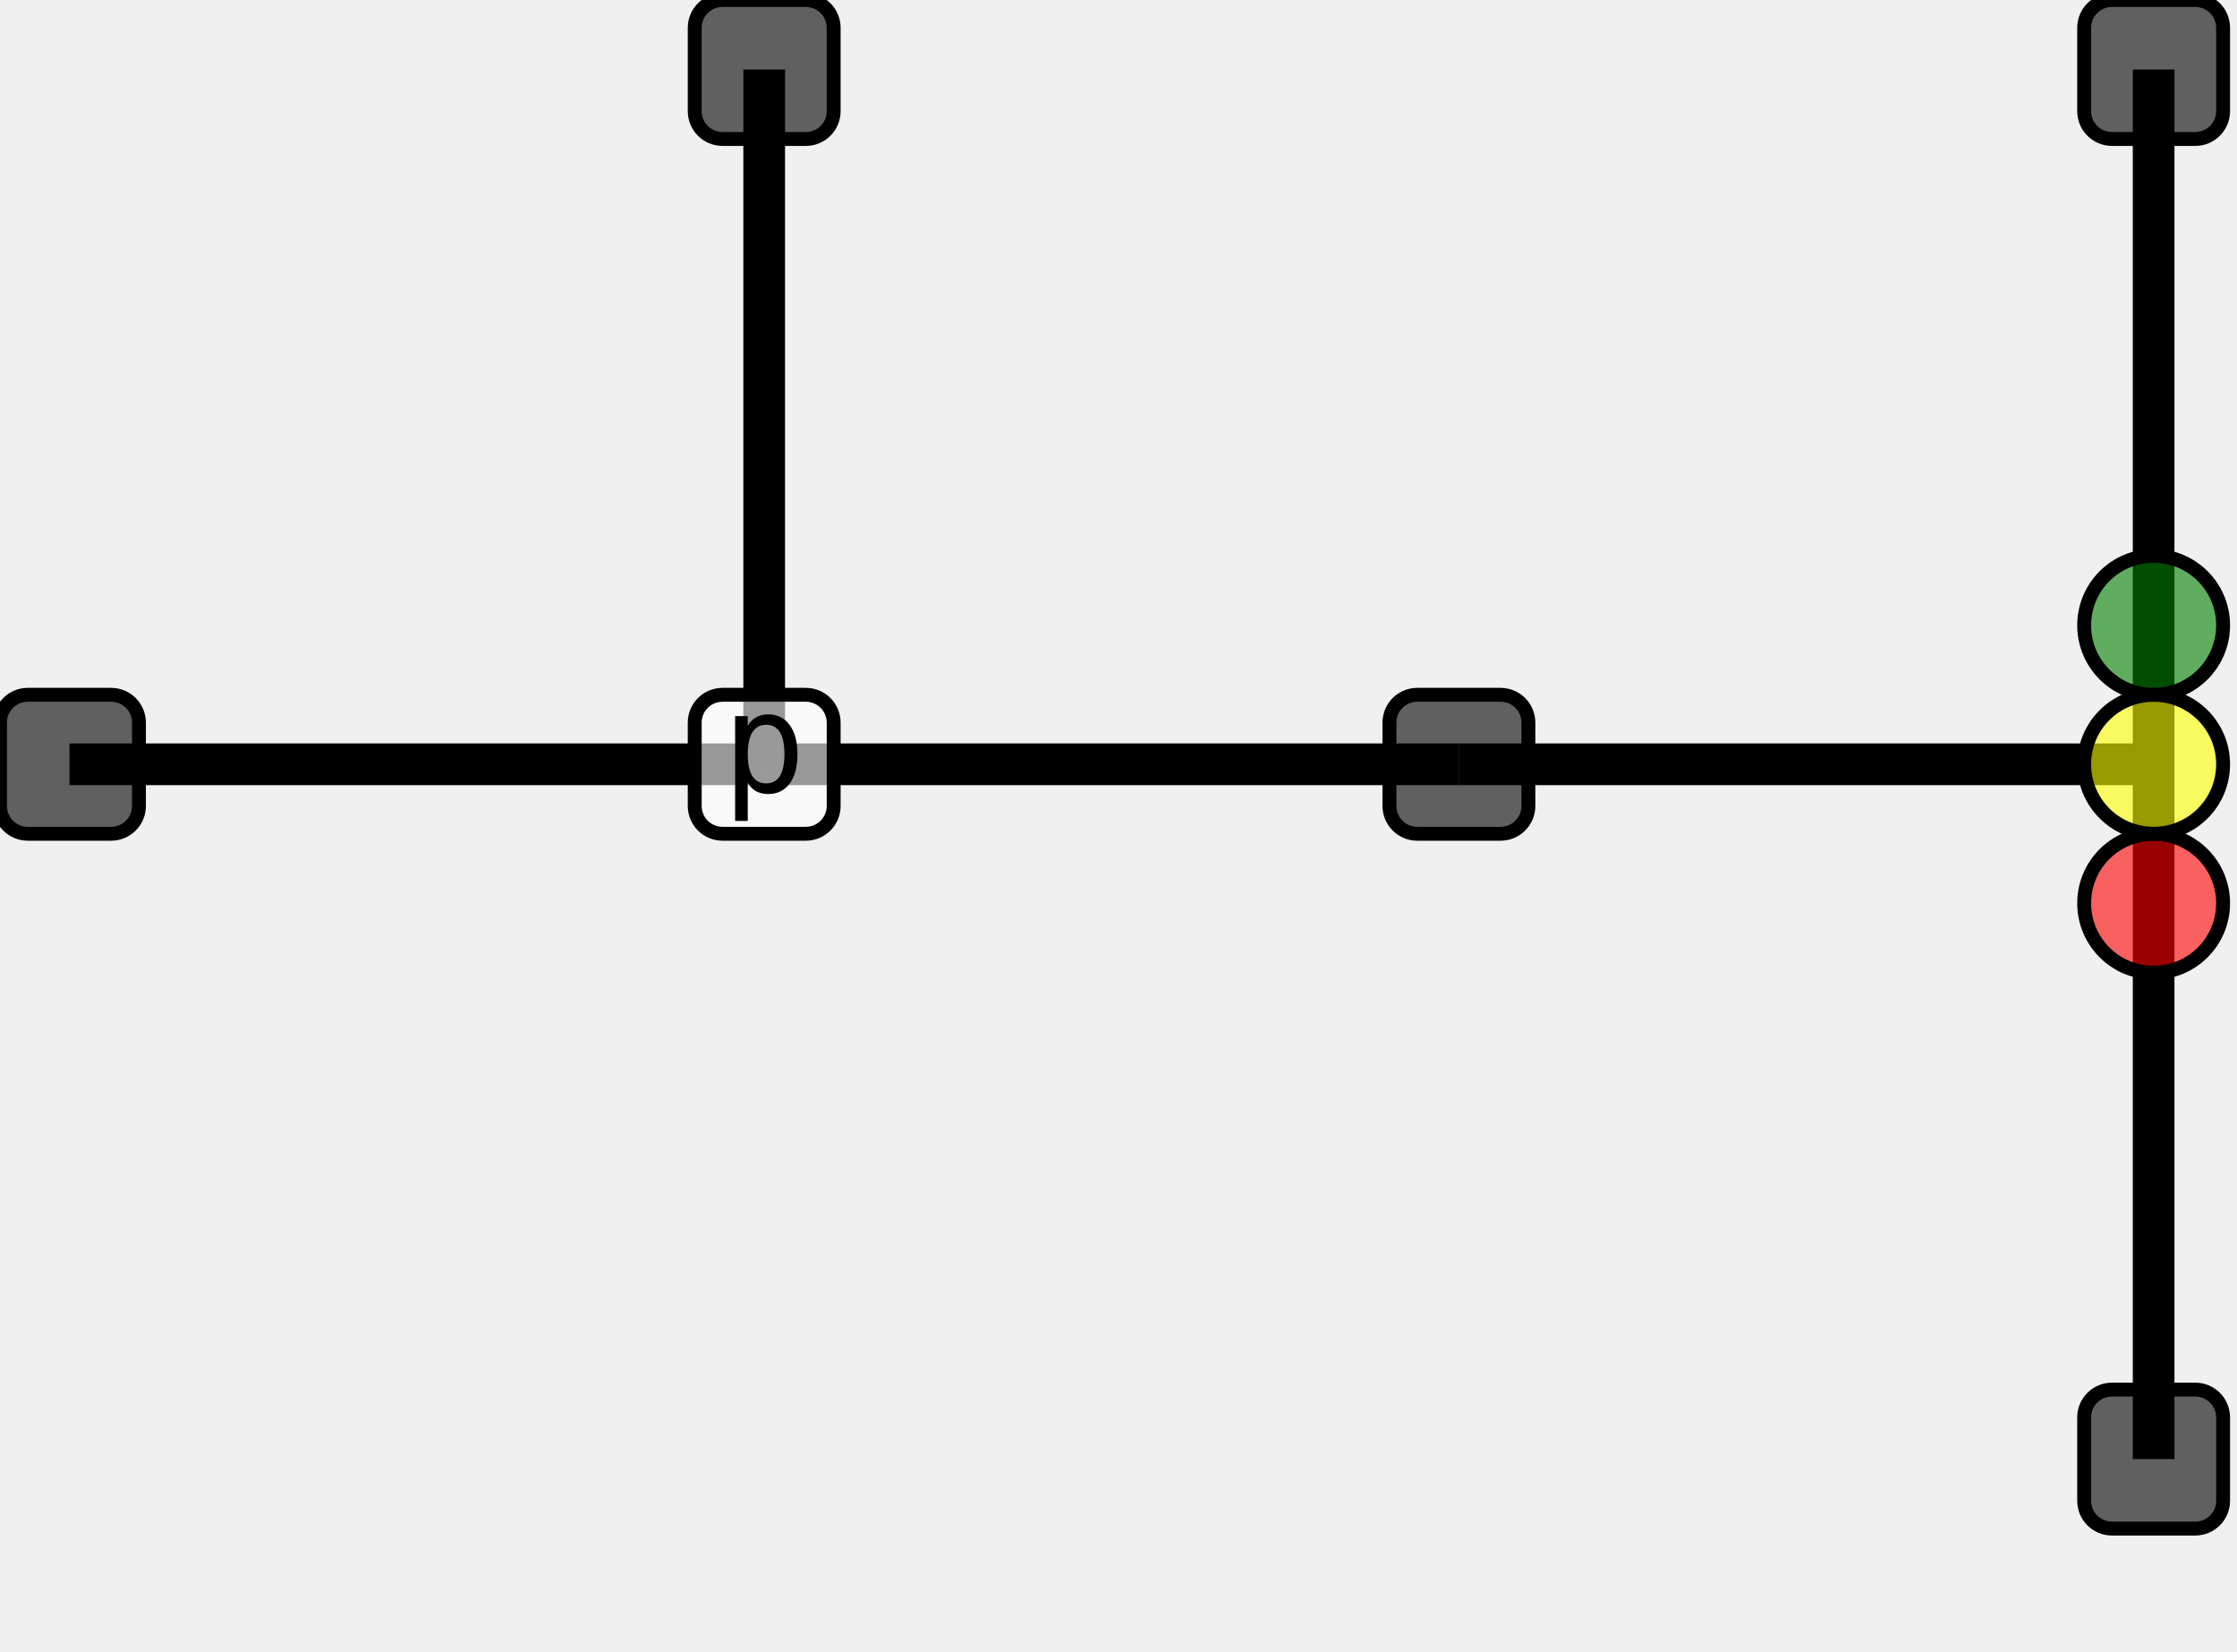
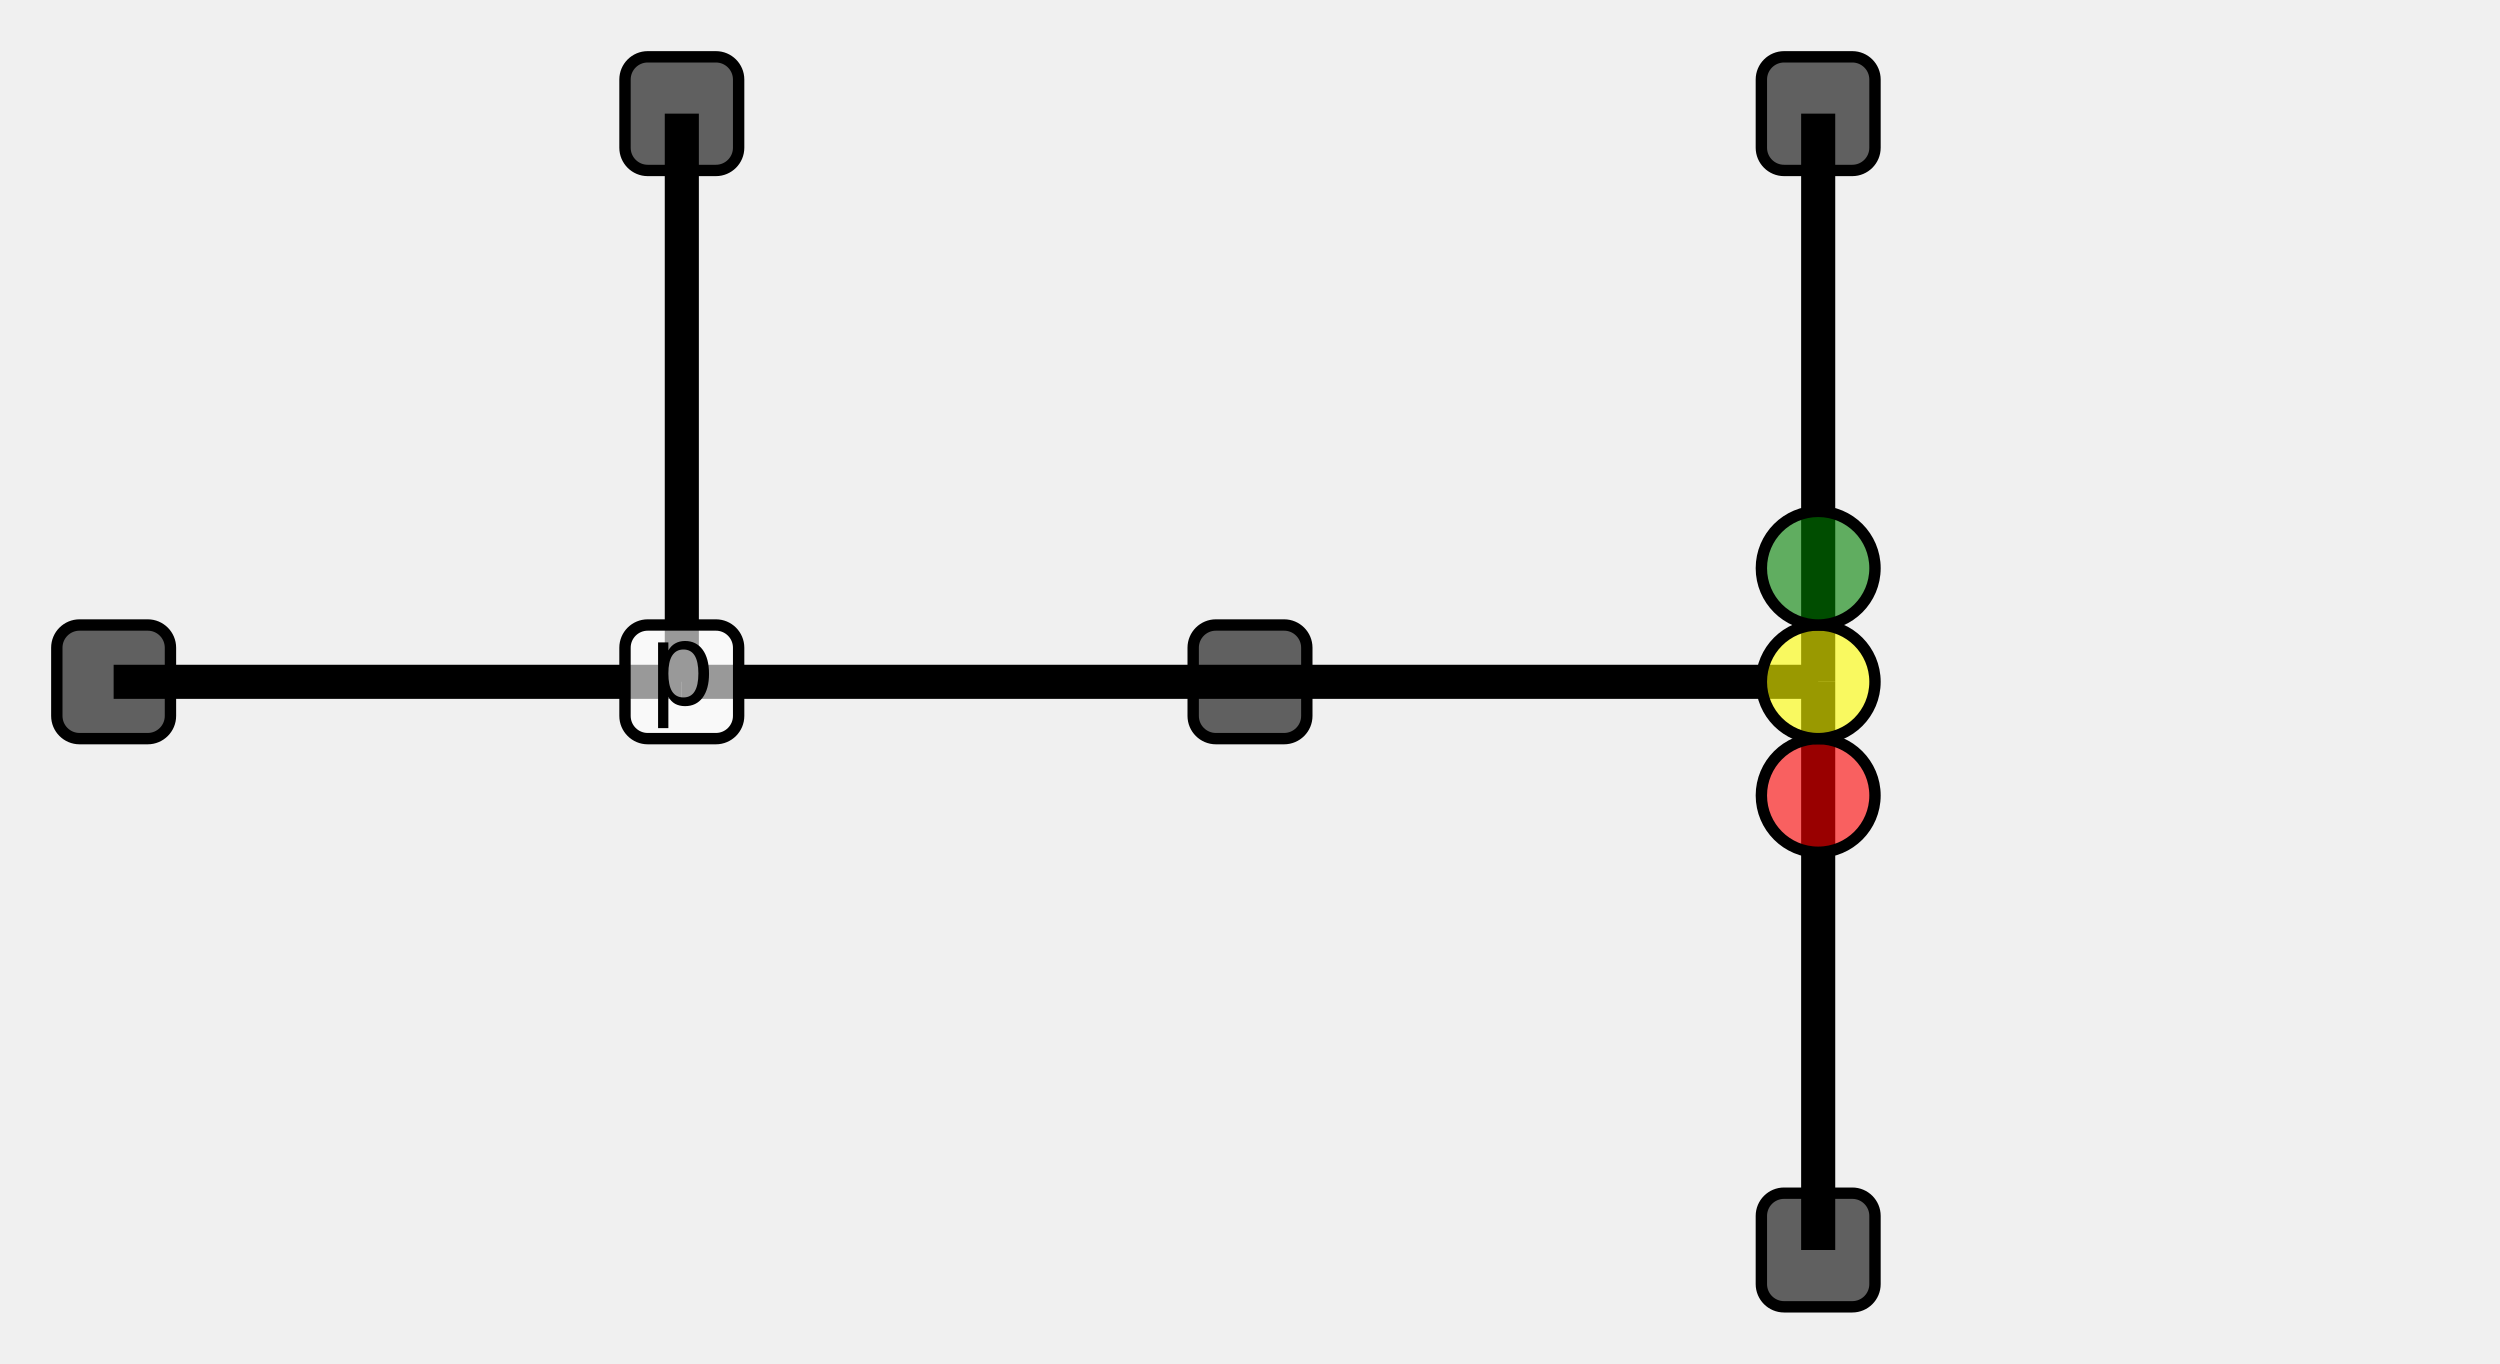
- <svg xmlns="http://www.w3.org/2000/svg">
+ <svg xmlns="http://www.w3.org/2000/svg" width="220" height="120">
  <style>
	.caption{
	font-size: 14px;
	font-family: Georgia, serif;
	}
	.tooltip{
	font-size: 12px;
	}
	.tooltip_bg{
	fill: white;
	stroke: black;
	stroke-width: 1;
	opacity: 0.85;
	}
	</style>
-   <line x1="5" y1="55" x2="55" y2="55" style="stroke:black;stroke-width:3" />
-   <line x1="55" y1="5" x2="55" y2="55" style="stroke:black;stroke-width:3" />
-   <line x1="105" y1="55" x2="55" y2="55" style="stroke:black;stroke-width:3" />
-   <line x1="105" y1="55" x2="155" y2="55" style="stroke:black;stroke-width:3" />
-   <line x1="155" y1="5" x2="155" y2="55" style="stroke:black;stroke-width:3" />
-   <line x1="155" y1="105" x2="155" y2="55" style="stroke:black;stroke-width:3" />
-   <rect x="50" y="50" rx="2" ry="2" width="10" height="10" style="fill:white;stroke:black;stroke-width:1;fill-opacity:0.6" />
-   <text x="55" y="57" style="fill:black;font-family:monospace;font-size:10px" text-anchor="middle">p</text>
-   <rect x="0" y="50" rx="2" ry="2" width="10" height="10" style="fill:black;stroke:black;stroke-width:1;fill-opacity:0.6" />
-   <rect x="50" y="0" rx="2" ry="2" width="10" height="10" style="fill:black;stroke:black;stroke-width:1;fill-opacity:0.6" />
-   <rect x="100" y="50" rx="2" ry="2" width="10" height="10" style="fill:black;stroke:black;stroke-width:1;fill-opacity:0.6" />
-   <circle cx="155" cy="65" r="5" style="fill:red;stroke:black;stroke-width:1;fill-opacity:0.6" />
-   <circle cx="155" cy="55" r="5" style="fill:yellow;stroke:black;stroke-width:1;fill-opacity:0.6" />
-   <circle cx="155" cy="45" r="5" style="fill:green;stroke:black;stroke-width:1;fill-opacity:0.6" />
-   <rect x="150" y="0" rx="2" ry="2" width="10" height="10" style="fill:black;stroke:black;stroke-width:1;fill-opacity:0.6" />
-   <rect x="150" y="100" rx="2" ry="2" width="10" height="10" style="fill:black;stroke:black;stroke-width:1;fill-opacity:0.6" />
+   <line id="tipline" x1="0" y1="0" x2="0" y2="0" style="stroke:black;stroke-width:1" />
+   <line x1="10" y1="60" x2="60" y2="60" style="stroke:black;stroke-width:3" />
+   <line x1="60" y1="10" x2="60" y2="60" style="stroke:black;stroke-width:3" />
+   <line x1="110" y1="60" x2="60" y2="60" style="stroke:black;stroke-width:3" />
+   <line x1="110" y1="60" x2="160" y2="60" style="stroke:black;stroke-width:3" />
+   <line x1="160" y1="10" x2="160" y2="60" style="stroke:black;stroke-width:3" />
+   <line x1="160" y1="110" x2="160" y2="60" style="stroke:black;stroke-width:3" />
+   <rect x="55" y="55" rx="2" ry="2" width="10" height="10" style="fill:white;stroke:black;stroke-width:1;fill-opacity:0.6" />
+   <text x="60" y="62" style="fill:black;font-family:monospace;font-size:10px" text-anchor="middle">p</text>
+   <rect x="5" y="55" rx="2" ry="2" width="10" height="10" style="fill:black;stroke:black;stroke-width:1;fill-opacity:0.6" />
+   <rect x="55" y="5" rx="2" ry="2" width="10" height="10" style="fill:black;stroke:black;stroke-width:1;fill-opacity:0.6" />
+   <rect x="105" y="55" rx="2" ry="2" width="10" height="10" style="fill:black;stroke:black;stroke-width:1;fill-opacity:0.6" />
+   <circle cx="160" cy="70" r="5" style="fill:red;stroke:black;stroke-width:1;fill-opacity:0.6" />
+   <circle cx="160" cy="60" r="5" style="fill:yellow;stroke:black;stroke-width:1;fill-opacity:0.6" />
+   <circle cx="160" cy="50" r="5" style="fill:green;stroke:black;stroke-width:1;fill-opacity:0.6" />
+   <rect x="155" y="5" rx="2" ry="2" width="10" height="10" style="fill:black;stroke:black;stroke-width:1;fill-opacity:0.6" />
+   <rect x="155" y="105" rx="2" ry="2" width="10" height="10" style="fill:black;stroke:black;stroke-width:1;fill-opacity:0.6" />
  <rect class="tooltip_bg" id="tooltip_bg" x="0" y="0" rx="4" ry="4" width="55" height="17" visibility="hidden" />
  <text class="tooltip" id="tooltip" x="0" y="0" visibility="hidden">Tooltip</text>
</svg>
